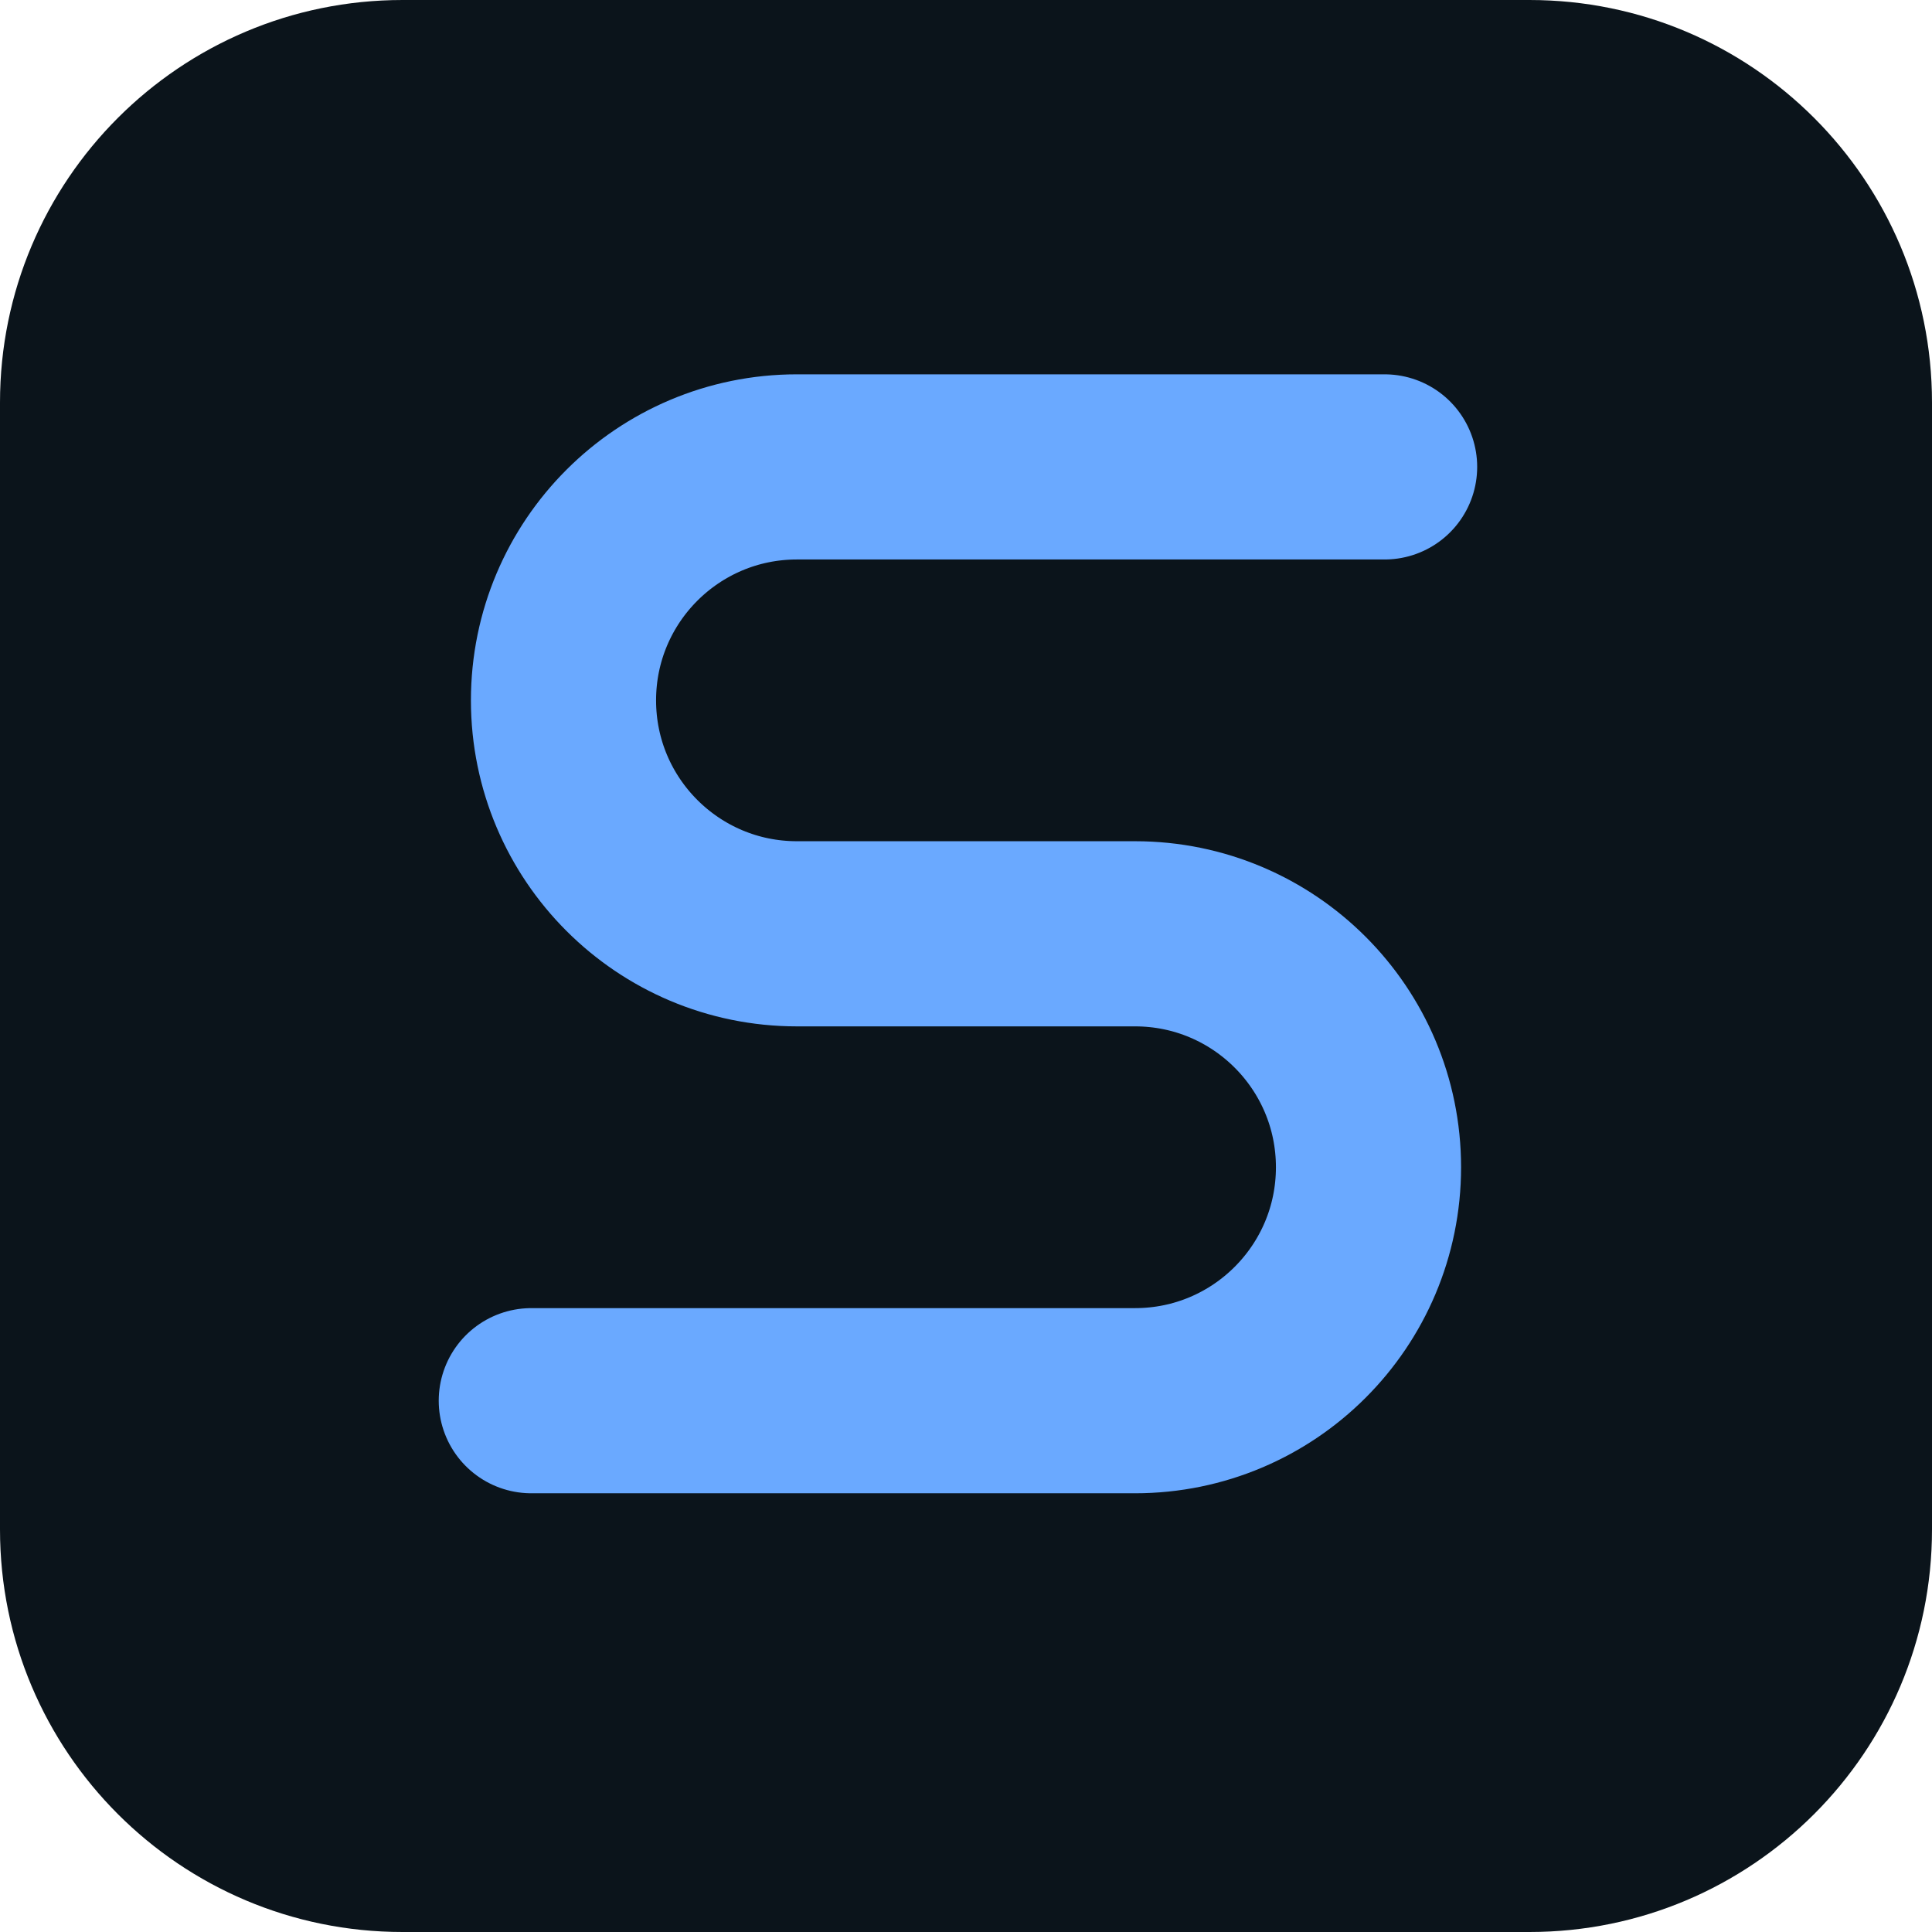
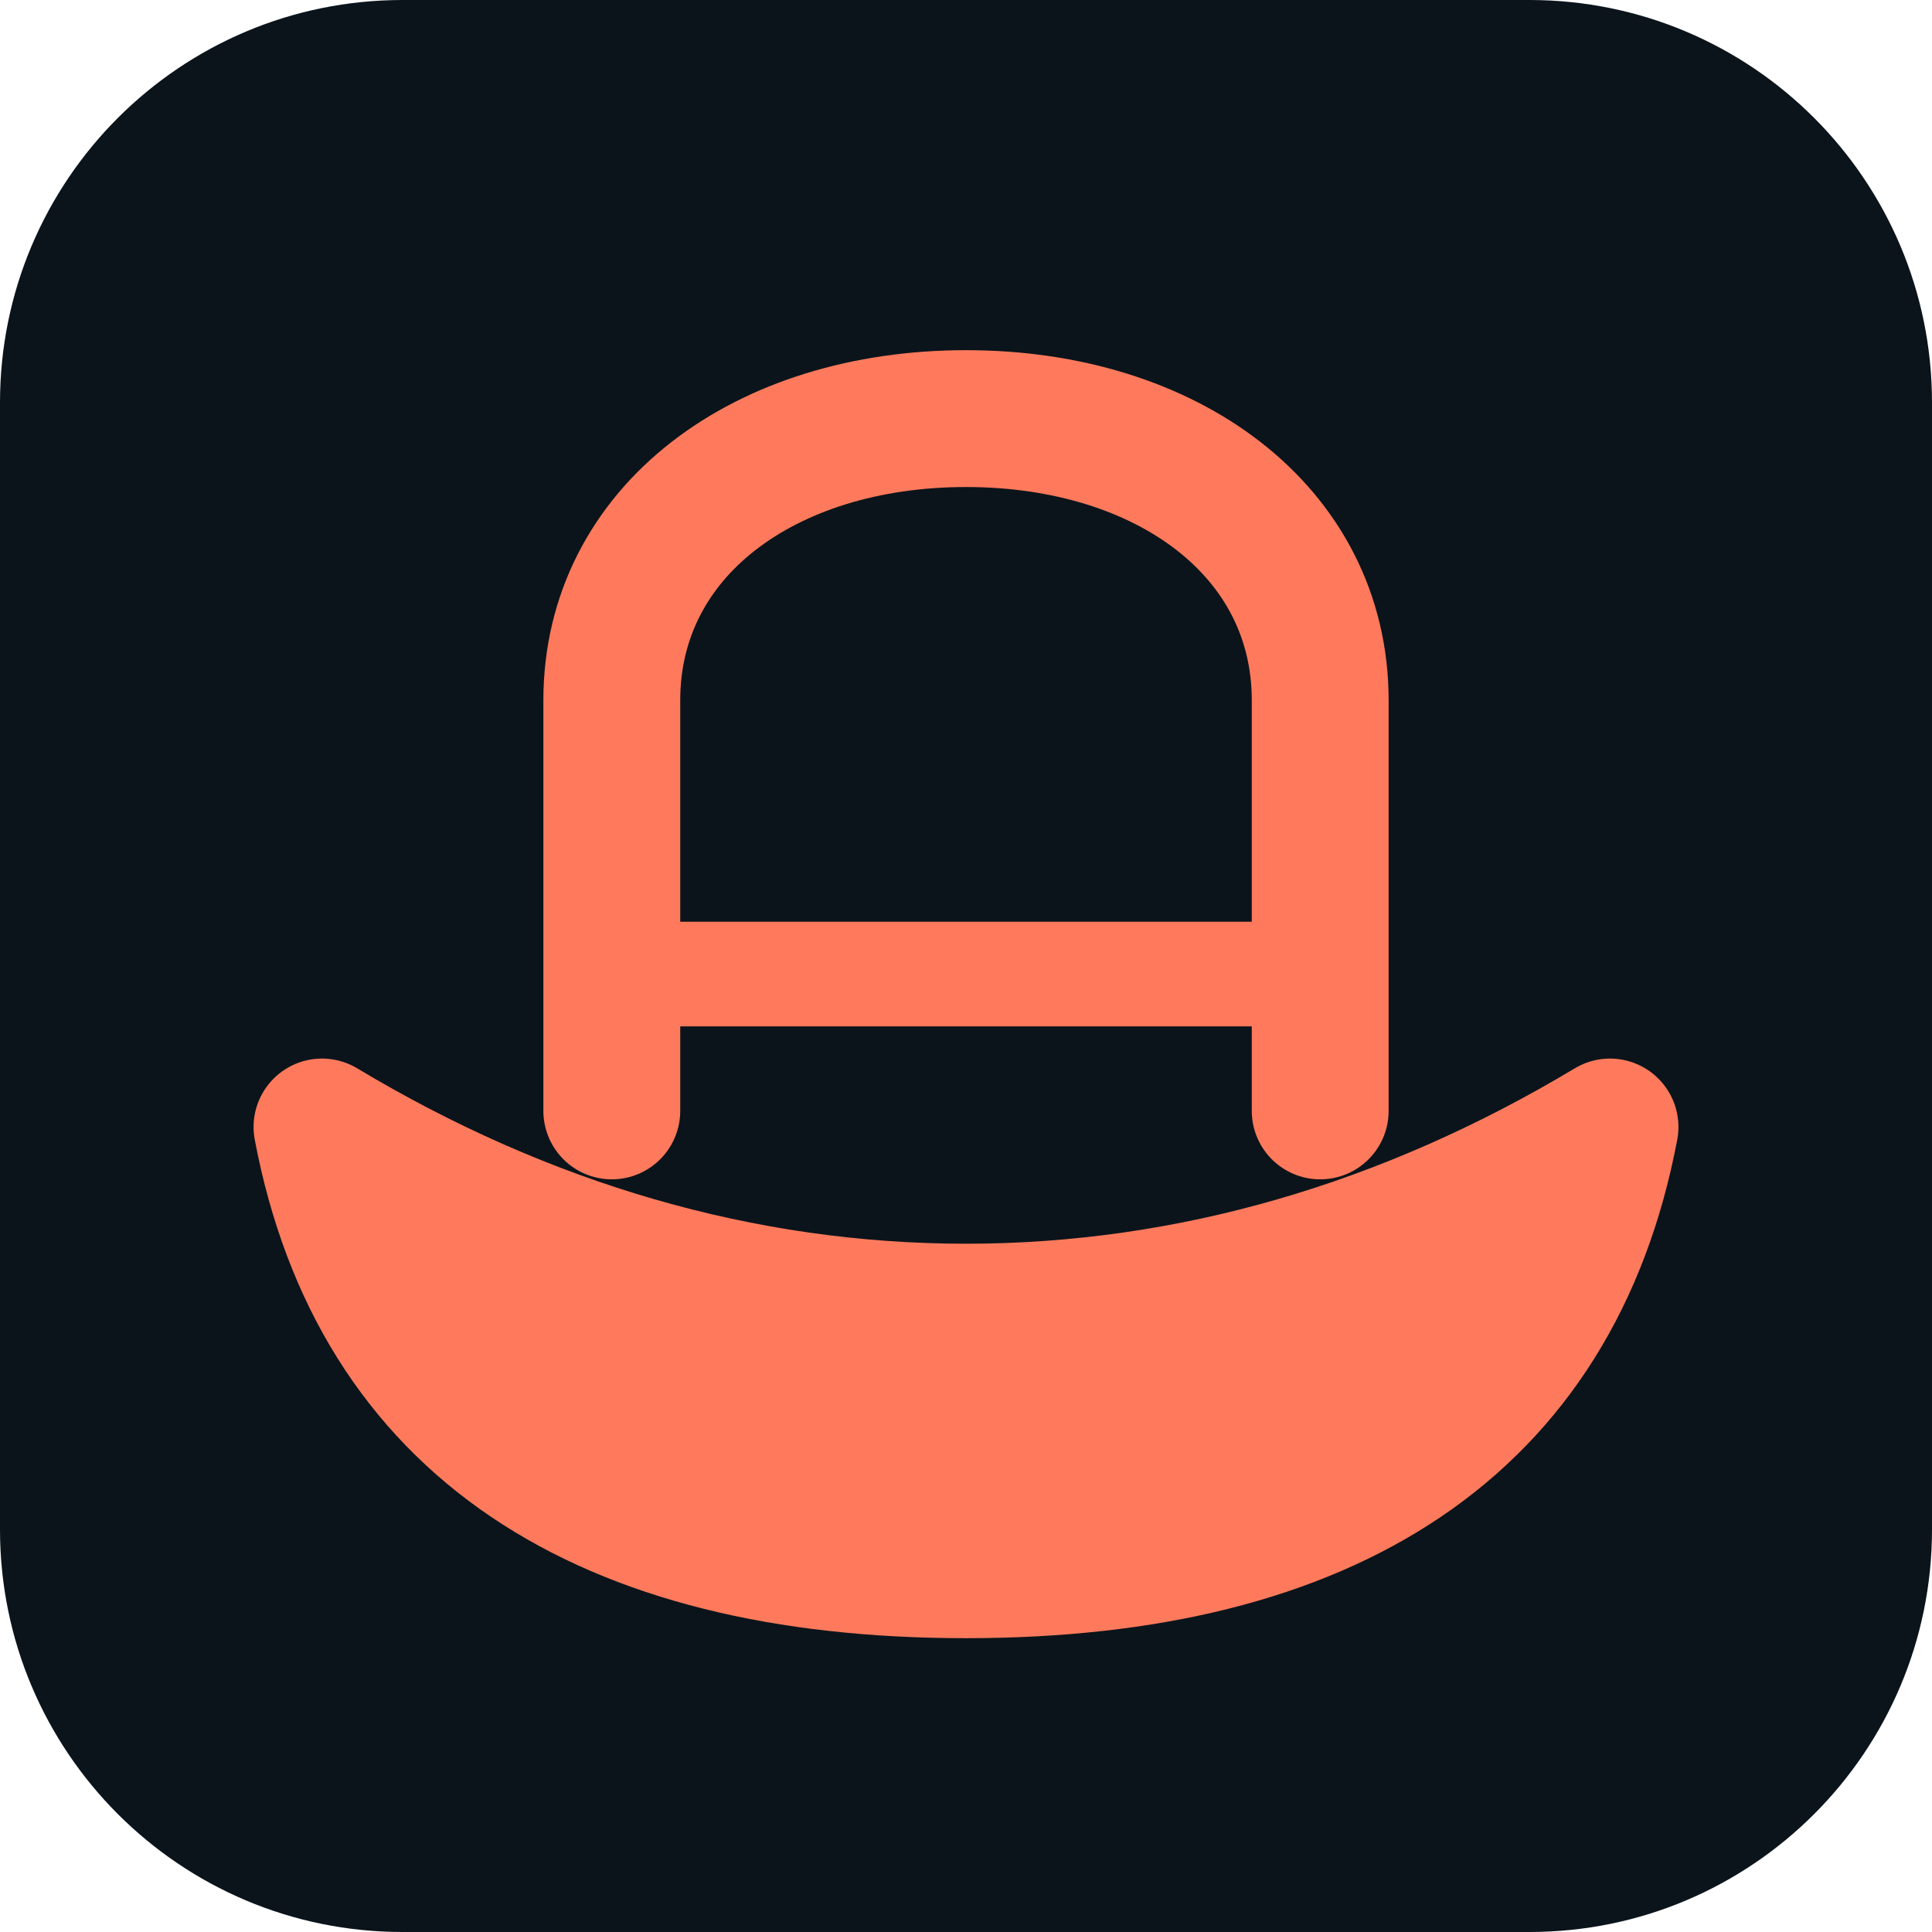
<svg xmlns="http://www.w3.org/2000/svg" viewBox="0 0 24 24">
  <rect width="24" height="24" rx="5" fill="#0b141b" />
-   <g fill="none" stroke="#6aa9ff" stroke-width="2.3" stroke-linecap="round" stroke-linejoin="round">
-     <path d="M17.2 5.8 H9.9 a2.9 2.9 0 0 0 0 5.8 h4.2 a2.9 2.9 0 0 1 0 5.8 H6.6" />
+   <g fill="none" stroke="#ff7a5c" stroke-width="1.7" stroke-linecap="round" stroke-linejoin="round">
+     <path d="M7.6 13.8V8.7c0-2.1 1.9-3.5 4.4-3.5s4.4 1.4 4.4 3.5v5.1" />
+     <path d="M4 14c2.5 1.5 5.2 2.3 8 2.3s5.5-.8 8-2.3c-.7 3.7-3.5 5.5-8 5.5S4.7 17.7 4 14Z" fill="#ff7a5c" />
+     <path d="M7.7 12.1h8.6" stroke-width="1.3" />
  </g>
</svg>
